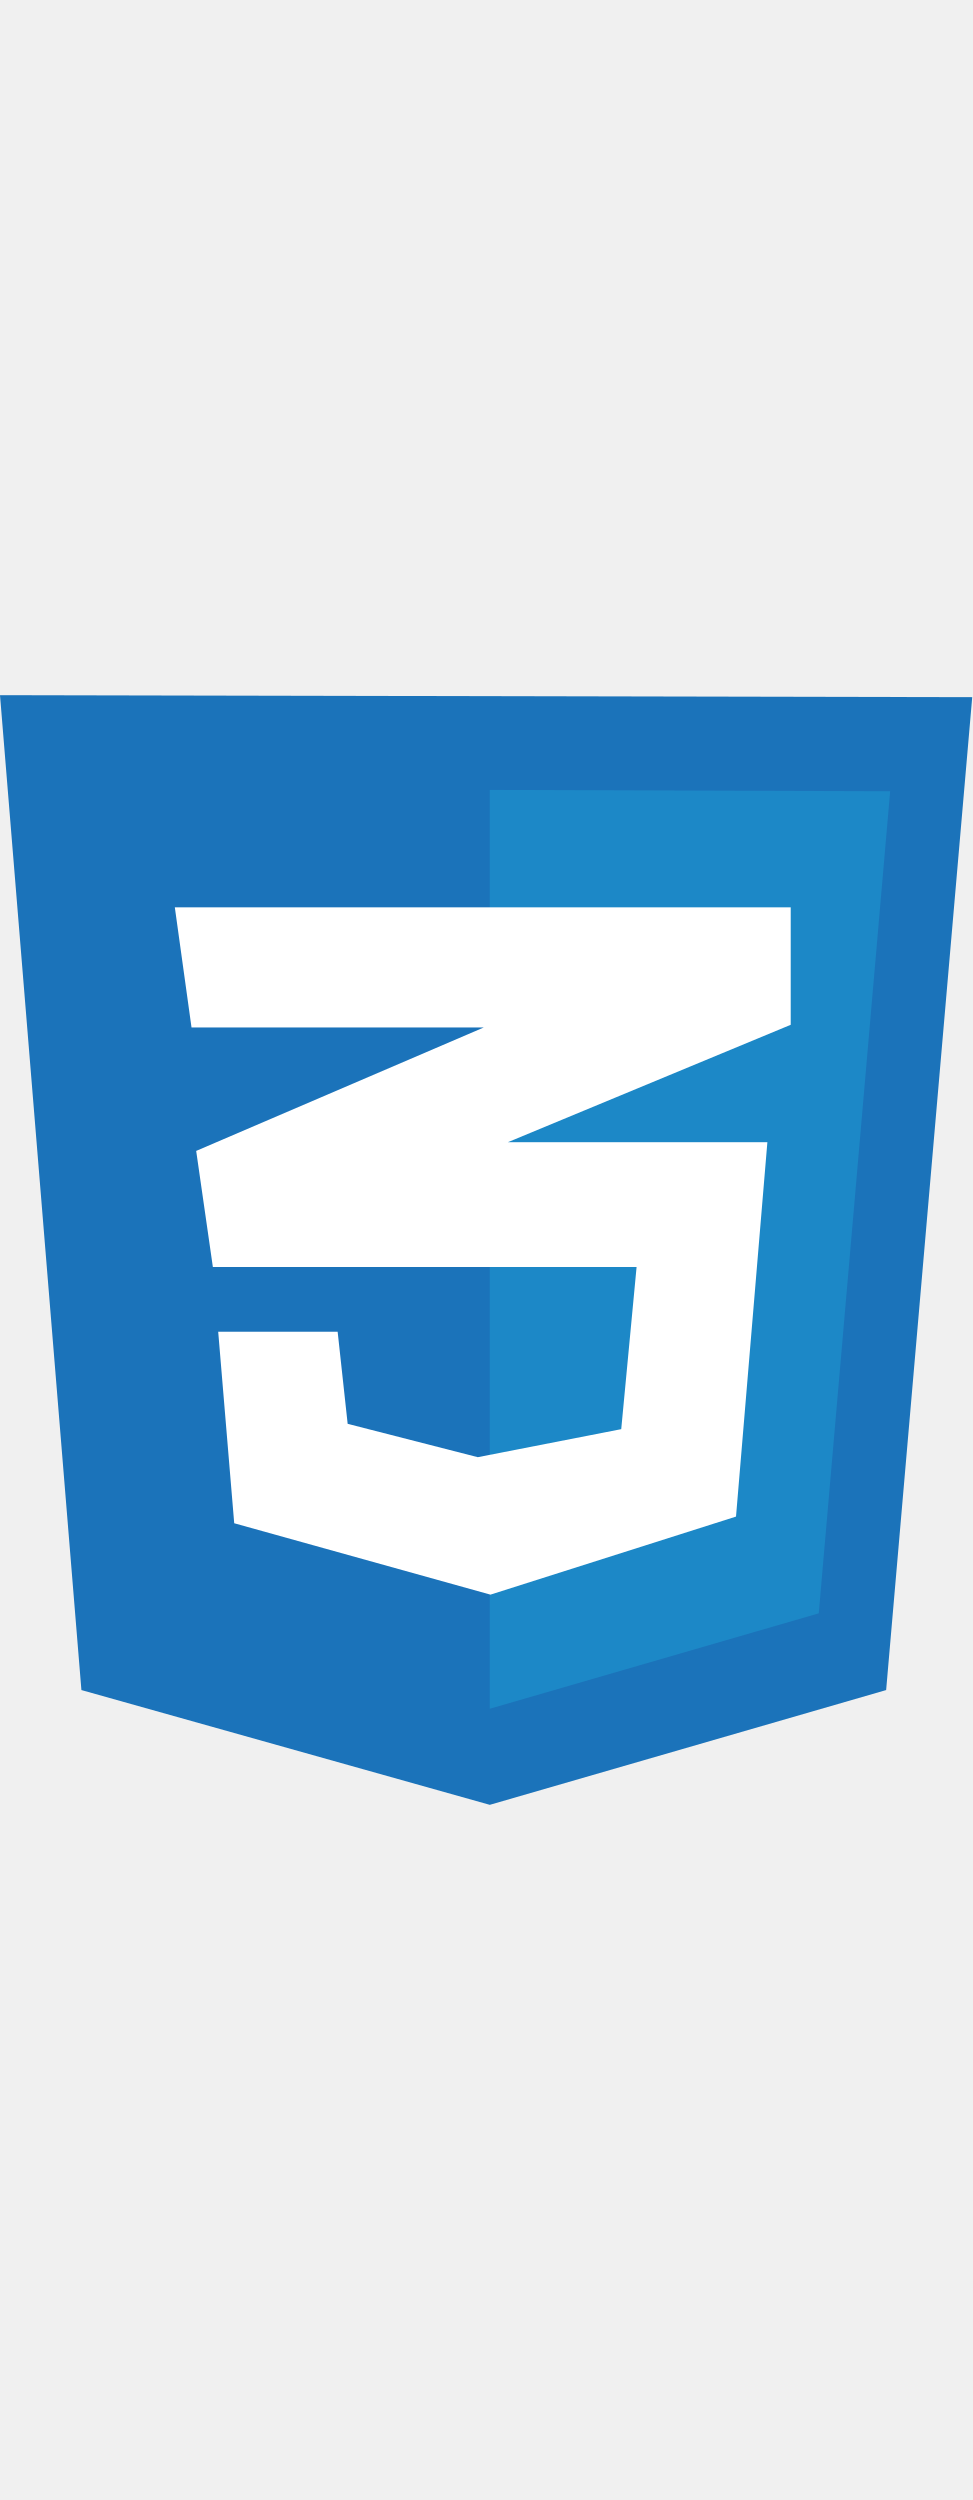
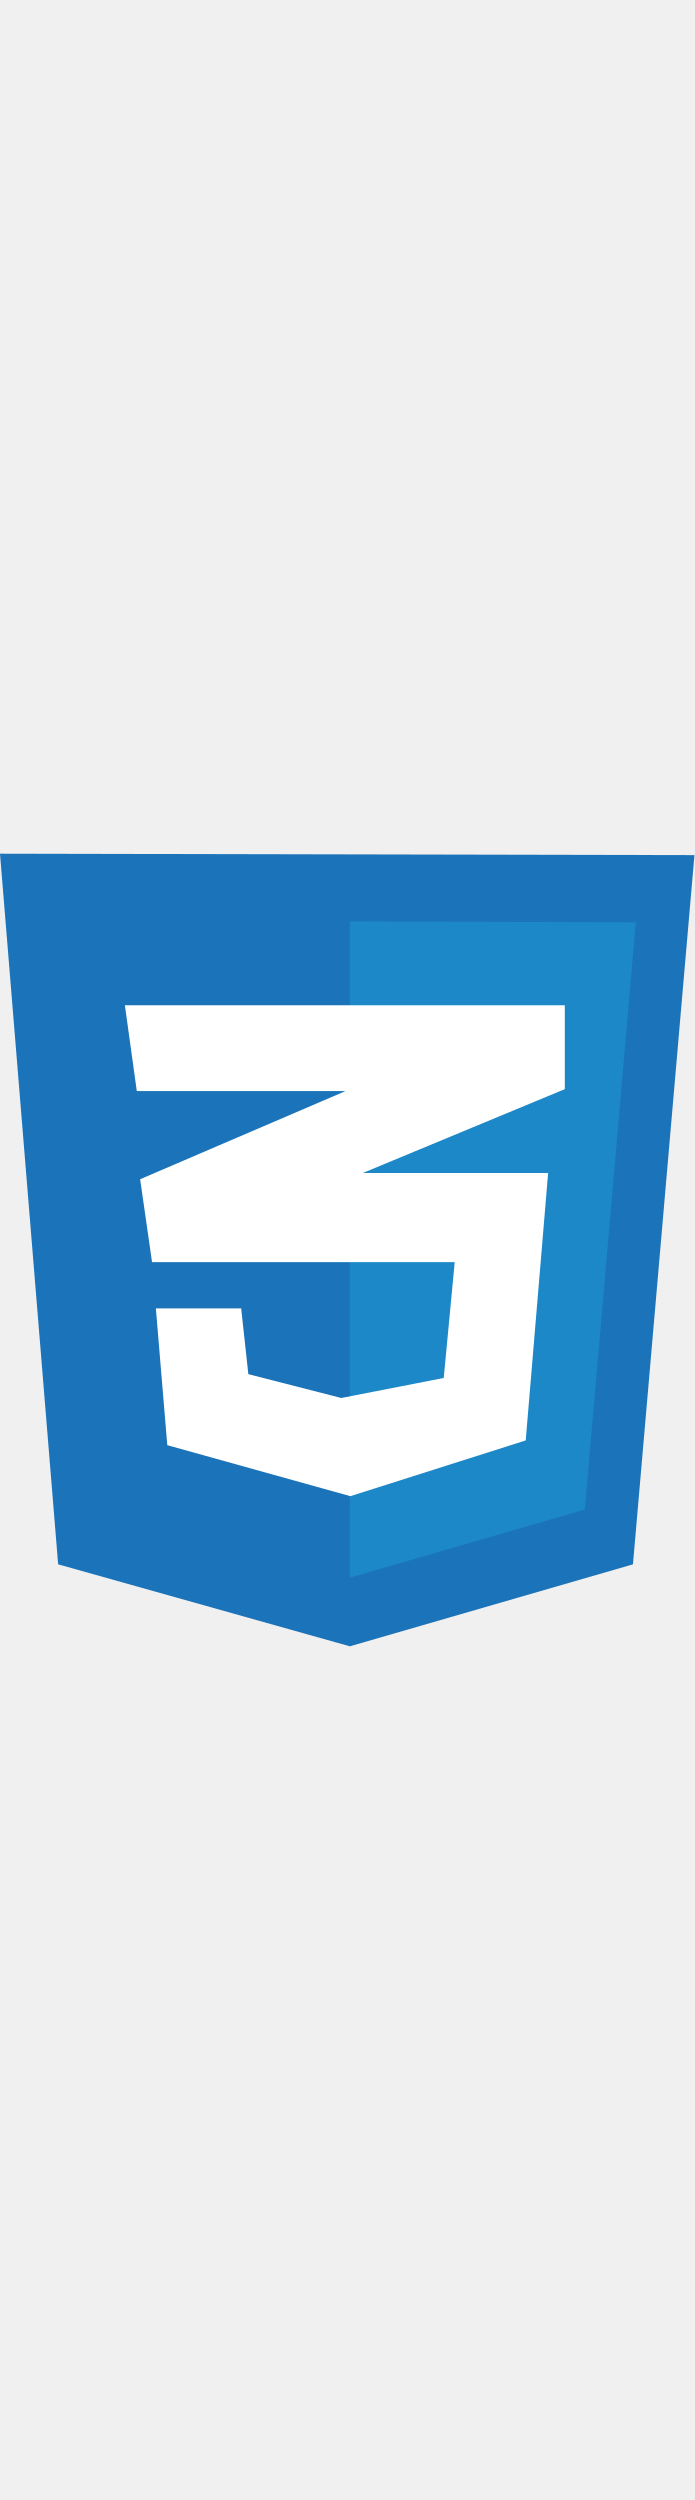
- <svg xmlns="http://www.w3.org/2000/svg" fill="none" height="180" width="70" viewBox="0 0 124 141.53">
+ <svg xmlns="http://www.w3.org/2000/svg" fill="none" height="180" width="50" viewBox="0 0 124 141.53">
  <path d="M10.383 126.892 0 0l124 .255-10.979 126.637-50.553 14.638z" fill="#1b73ba" />
  <path d="M62.468 129.275V12.085l51.064.17-9.106 104.85z" fill="#1c88c7" />
  <path d="M100.851 27.064H22.298l2.128 15.318h37.276l-36.68 15.745 2.127 14.808h54.043l-1.958 20.68-18.298 3.575-16.595-4.255-1.277-11.745H27.83l2.042 24.426 32.681 9.106 31.32-9.957 4-47.745H64.765l36.085-14.978z" fill="#fff" />
</svg>
